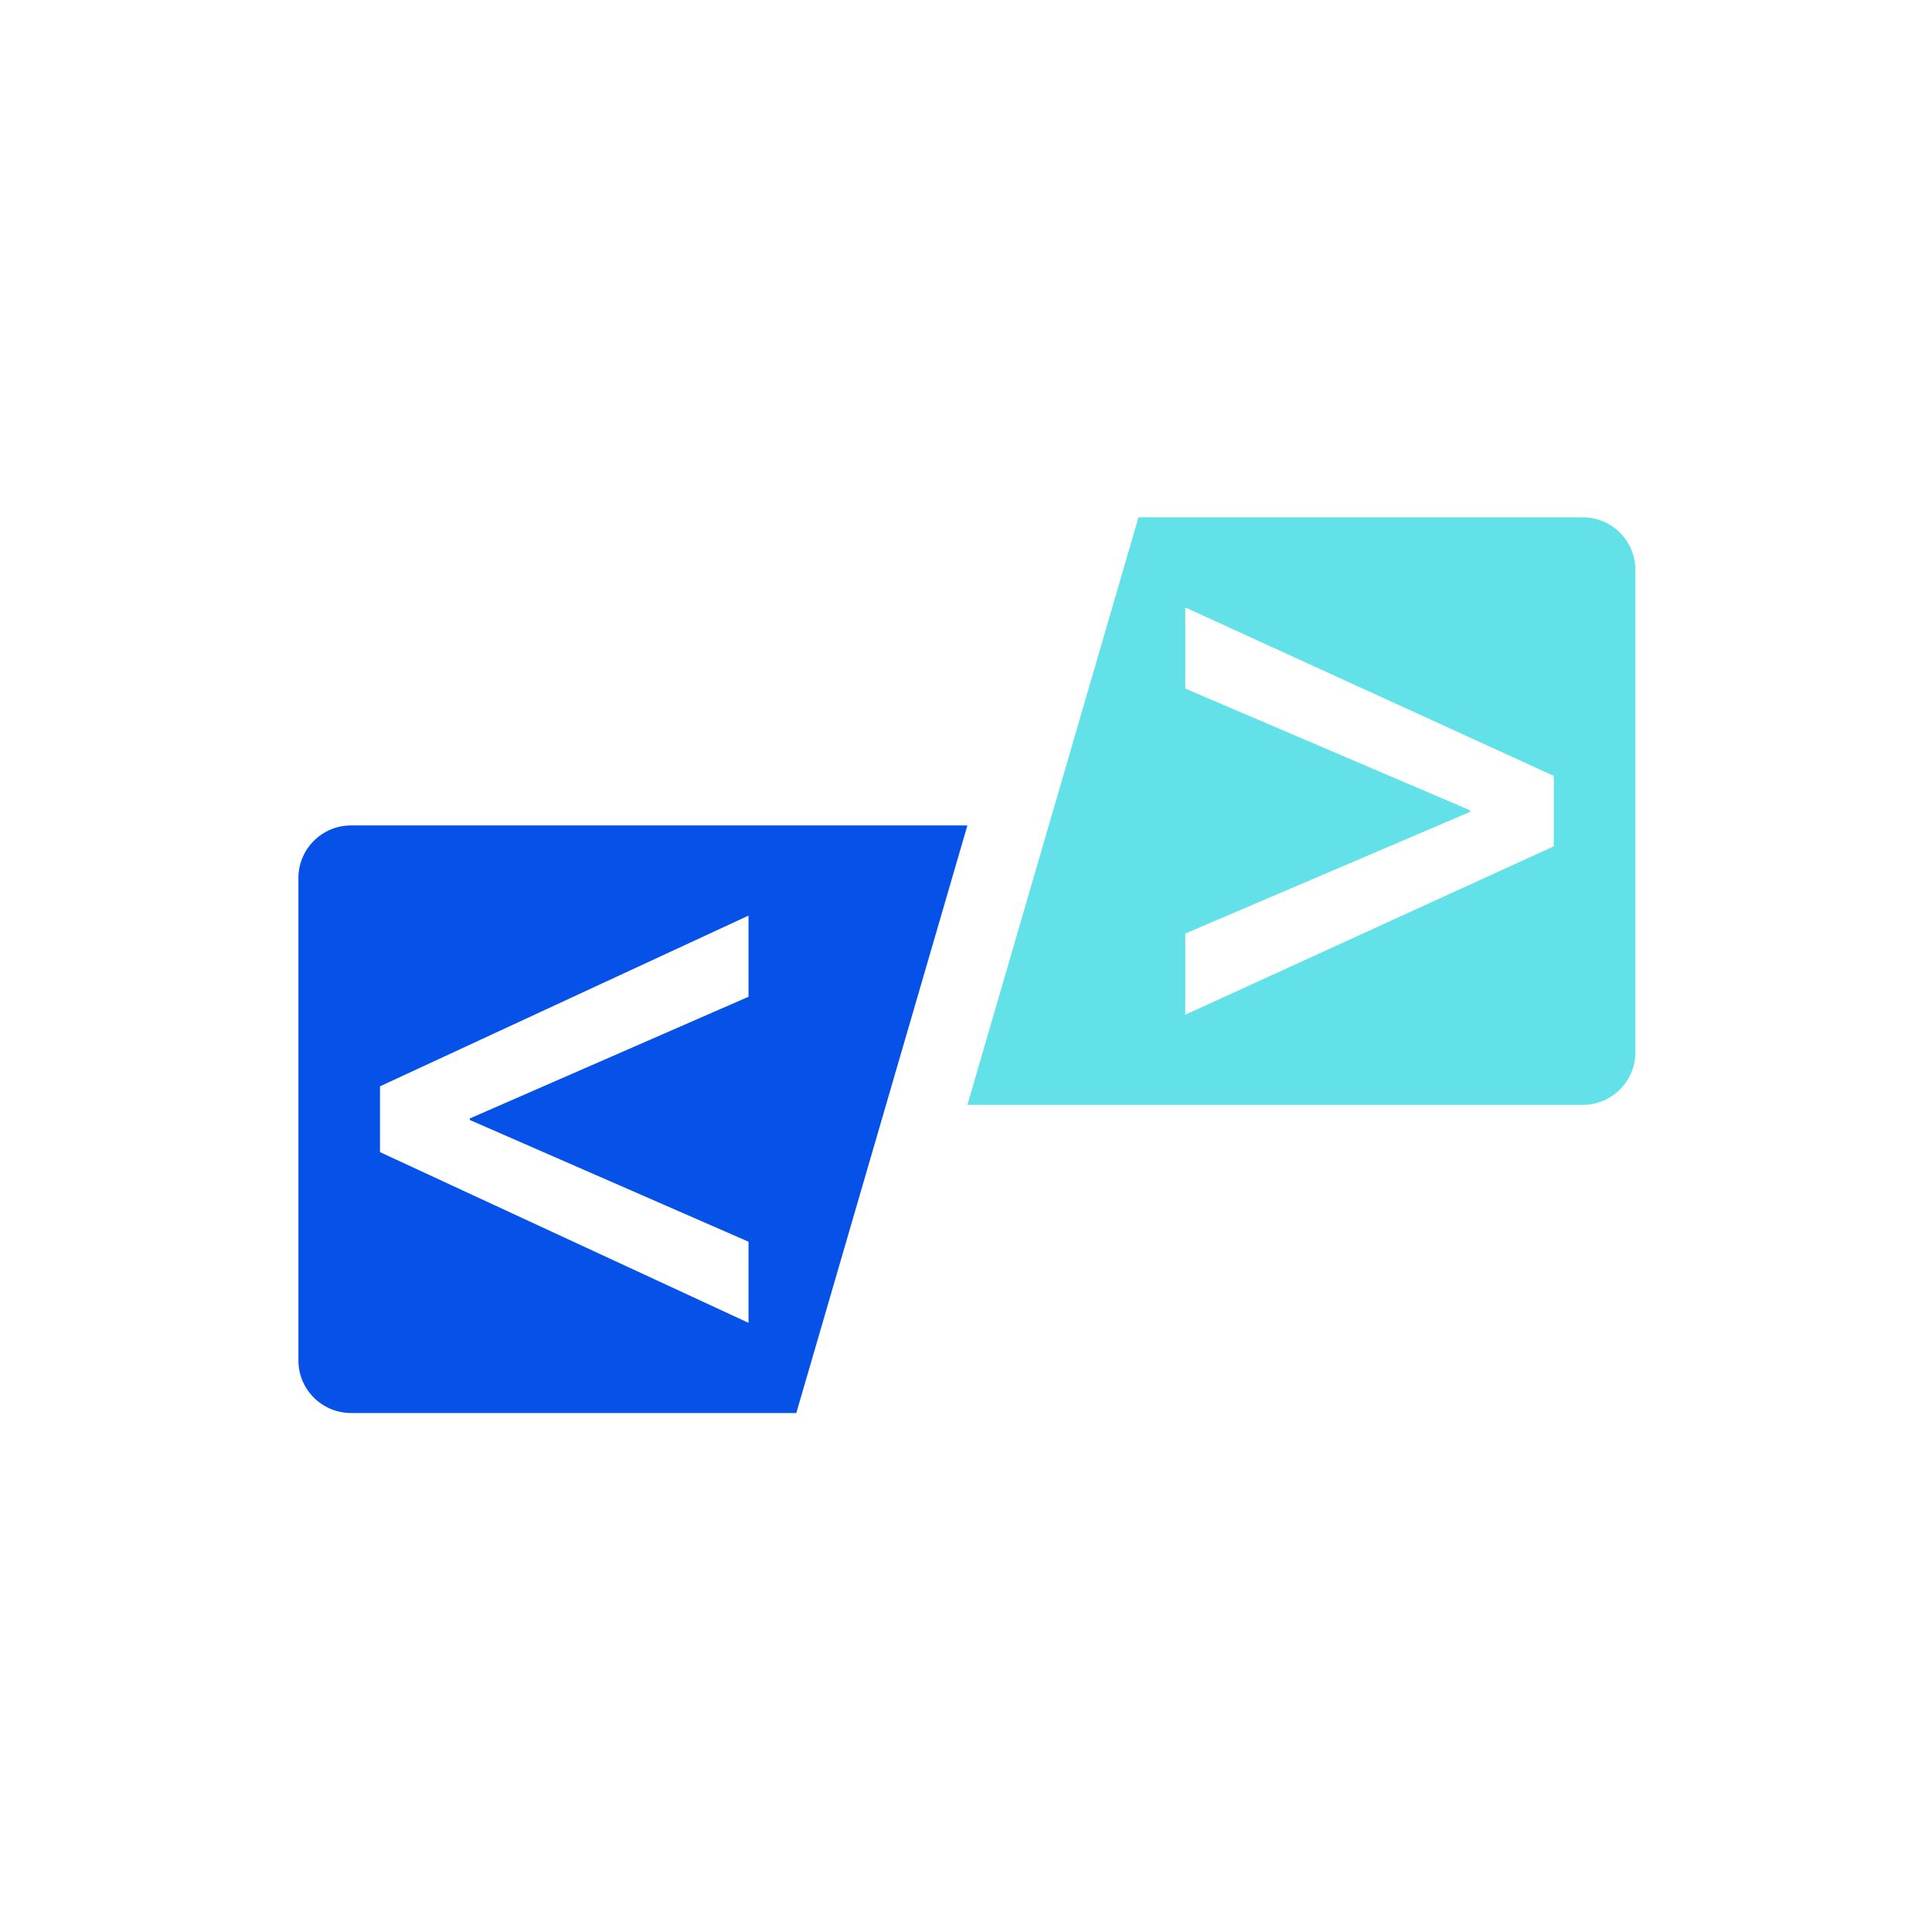
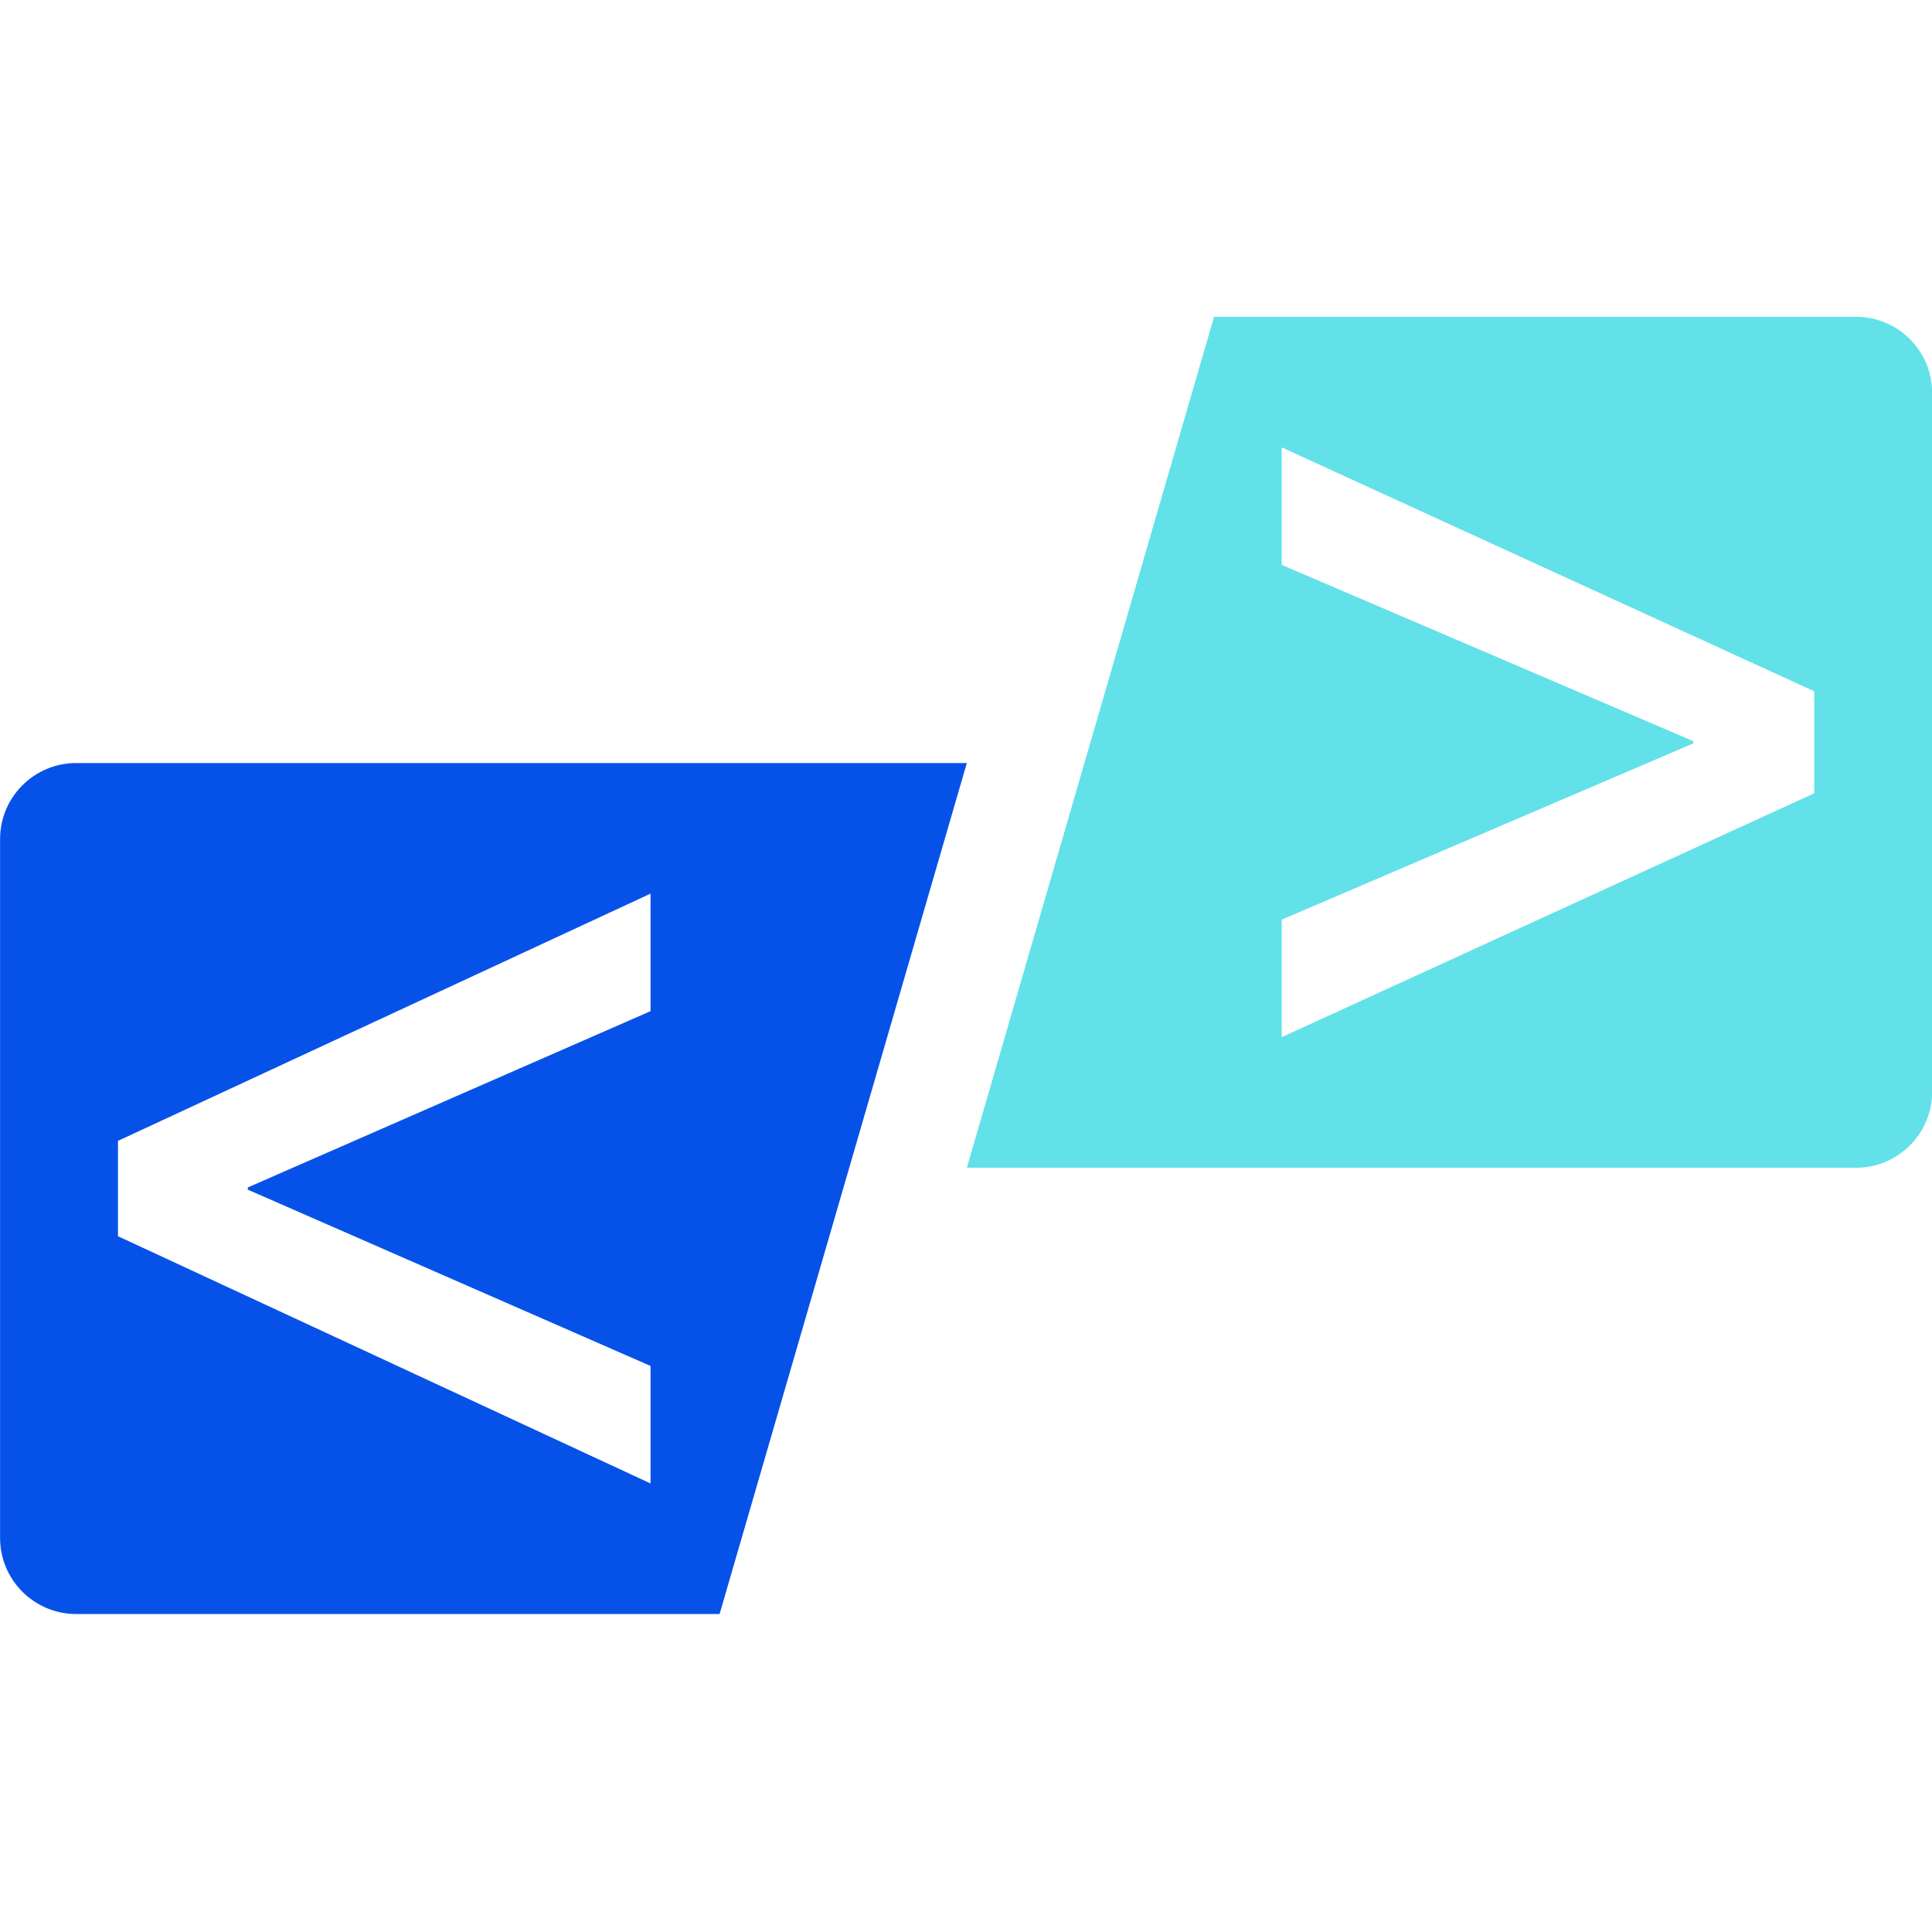
<svg xmlns="http://www.w3.org/2000/svg" width="500" zoomAndPan="magnify" viewBox="0 0 375 375" height="500" preserveAspectRatio="xMidYMid meet" version="1.0">
  <defs>
-     <clipPath id="124b02865c">
-       <path d="M 57.91 160 L 188 160 L 188 274.352 L 57.91 274.352 Z M 57.91 160 " clip-rule="nonzero" />
+     <clipPath id="88d1fac09b">
+       <path d="M 0 148 L 188 148 L 188 313.406 L 0 313.406 Z M 0 148 " clip-rule="nonzero" />
    </clipPath>
-     <clipPath id="9179eb2318">
-       <path d="M 187 100.352 L 317.41 100.352 L 317.41 215 L 187 215 Z M 187 100.352 " clip-rule="nonzero" />
+     <clipPath id="6f8d90390f">
+       <path d="M 187 61.406 L 375 61.406 L 375 227 L 187 227 Z M 187 61.406 " clip-rule="nonzero" />
    </clipPath>
  </defs>
-   <g clip-path="url(#124b02865c)">
-     <path fill="#0652e9" d="M 145.289 241.016 L 145.289 256.762 L 73.758 223.629 L 73.758 210.852 L 145.289 177.715 L 145.289 193.469 L 91.191 217.09 L 91.191 217.387 Z M 187.77 160.215 L 68.145 160.215 C 62.5 160.215 57.922 164.781 57.922 170.414 L 57.922 264.07 C 57.922 269.699 62.5 274.266 68.145 274.266 L 154.562 274.266 L 187.77 160.215 " fill-opacity="1" fill-rule="nonzero" />
+   <g clip-path="url(#88d1fac09b)">
+     <path fill="#0652e9" d="M 126.27 265.129 L 126.27 287.938 L 22.898 239.949 L 22.898 221.441 L 126.27 173.453 L 126.27 196.266 L 48.098 230.48 L 48.098 230.91 Z M 187.66 148.105 L 14.793 148.105 C 6.633 148.105 0.016 154.719 0.016 162.875 L 0.016 298.516 C 0.016 306.668 6.633 313.281 14.793 313.281 L 139.672 313.281 L 187.66 148.105 " fill-opacity="1" fill-rule="nonzero" />
  </g>
-   <g clip-path="url(#9179eb2318)">
-     <path fill="#62e1e9" d="M 301.59 164.266 L 230.059 196.957 L 230.059 181.203 L 285.348 157.582 L 285.348 157.281 L 230.059 133.656 L 230.059 117.906 L 301.59 150.598 Z M 220.98 100.406 L 187.77 214.457 L 307.203 214.457 C 312.848 214.457 317.426 209.891 317.426 204.258 L 317.426 110.602 C 317.426 104.973 312.848 100.406 307.203 100.406 L 220.98 100.406 " fill-opacity="1" fill-rule="nonzero" />
+   <g clip-path="url(#6f8d90390f)">
+     <path fill="#62e1e9" d="M 352.141 153.977 L 248.773 201.316 L 248.773 178.504 L 328.668 144.293 L 328.668 143.859 L 248.773 109.641 L 248.773 86.836 L 352.141 134.176 Z M 235.652 61.488 L 187.66 226.664 L 360.25 226.664 C 368.41 226.664 375.027 220.051 375.027 211.895 L 375.027 76.254 C 375.027 68.102 368.41 61.488 360.25 61.488 L 235.652 61.488 " fill-opacity="1" fill-rule="nonzero" />
  </g>
</svg>
